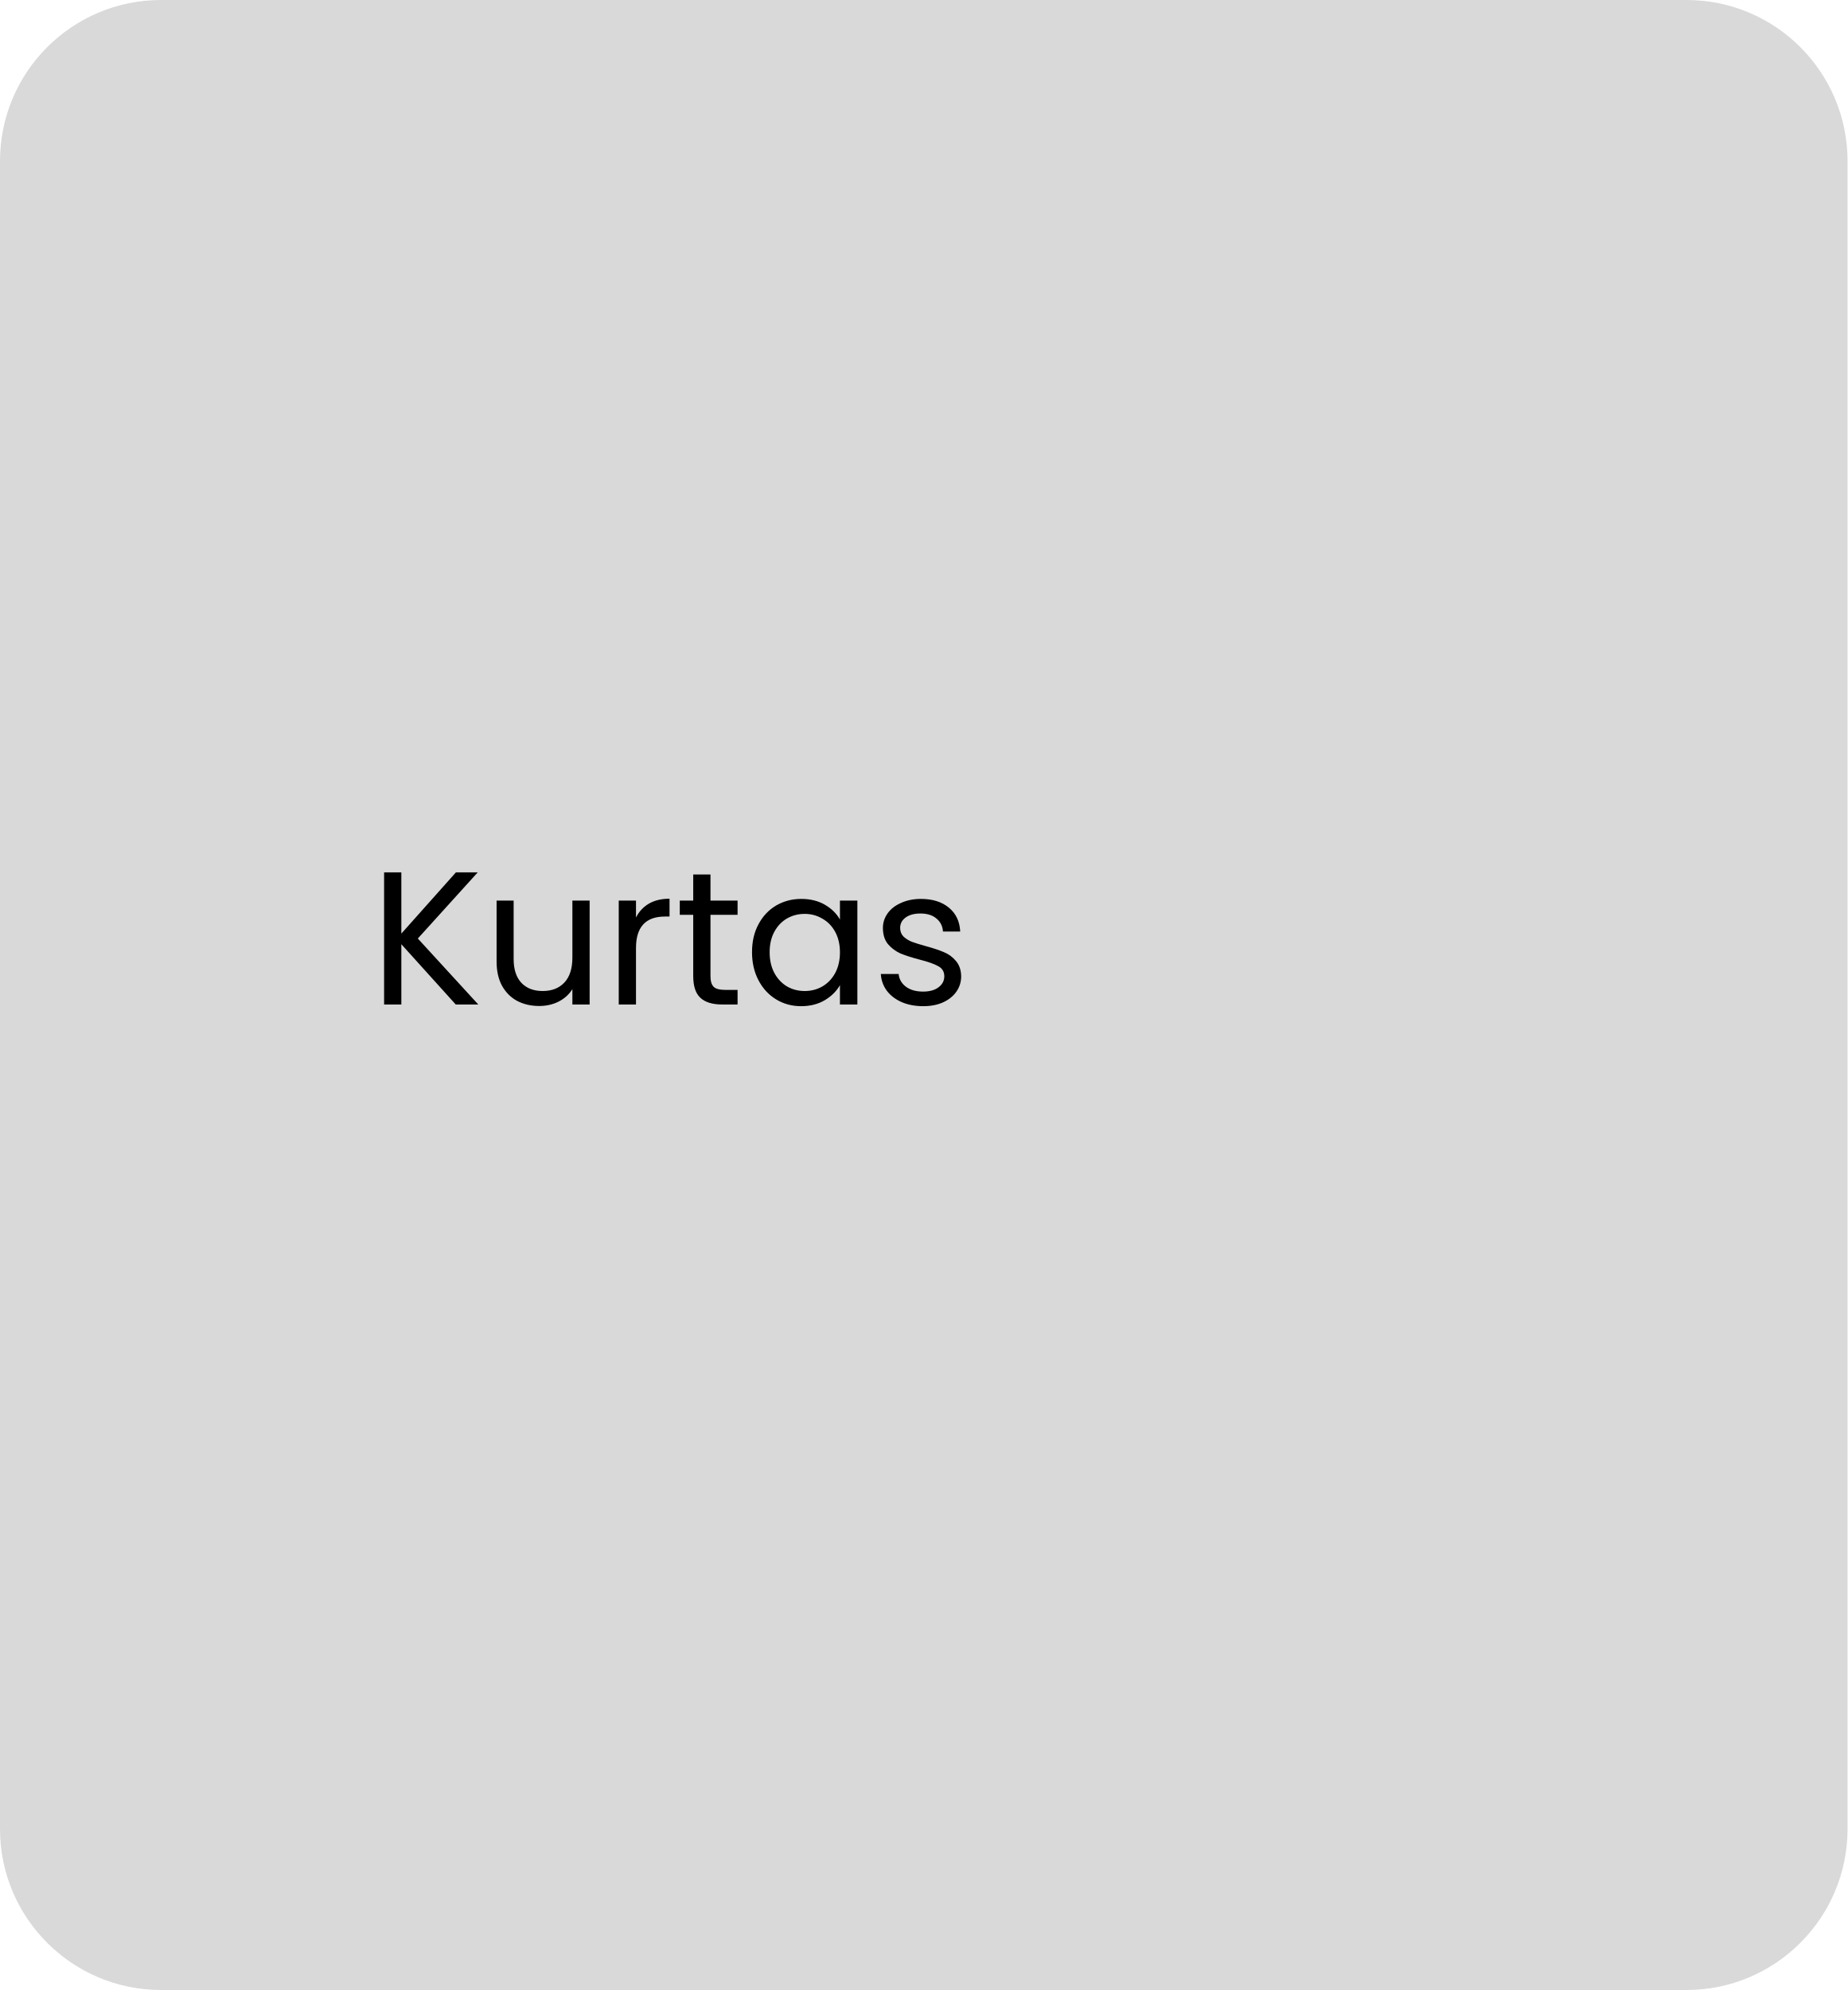
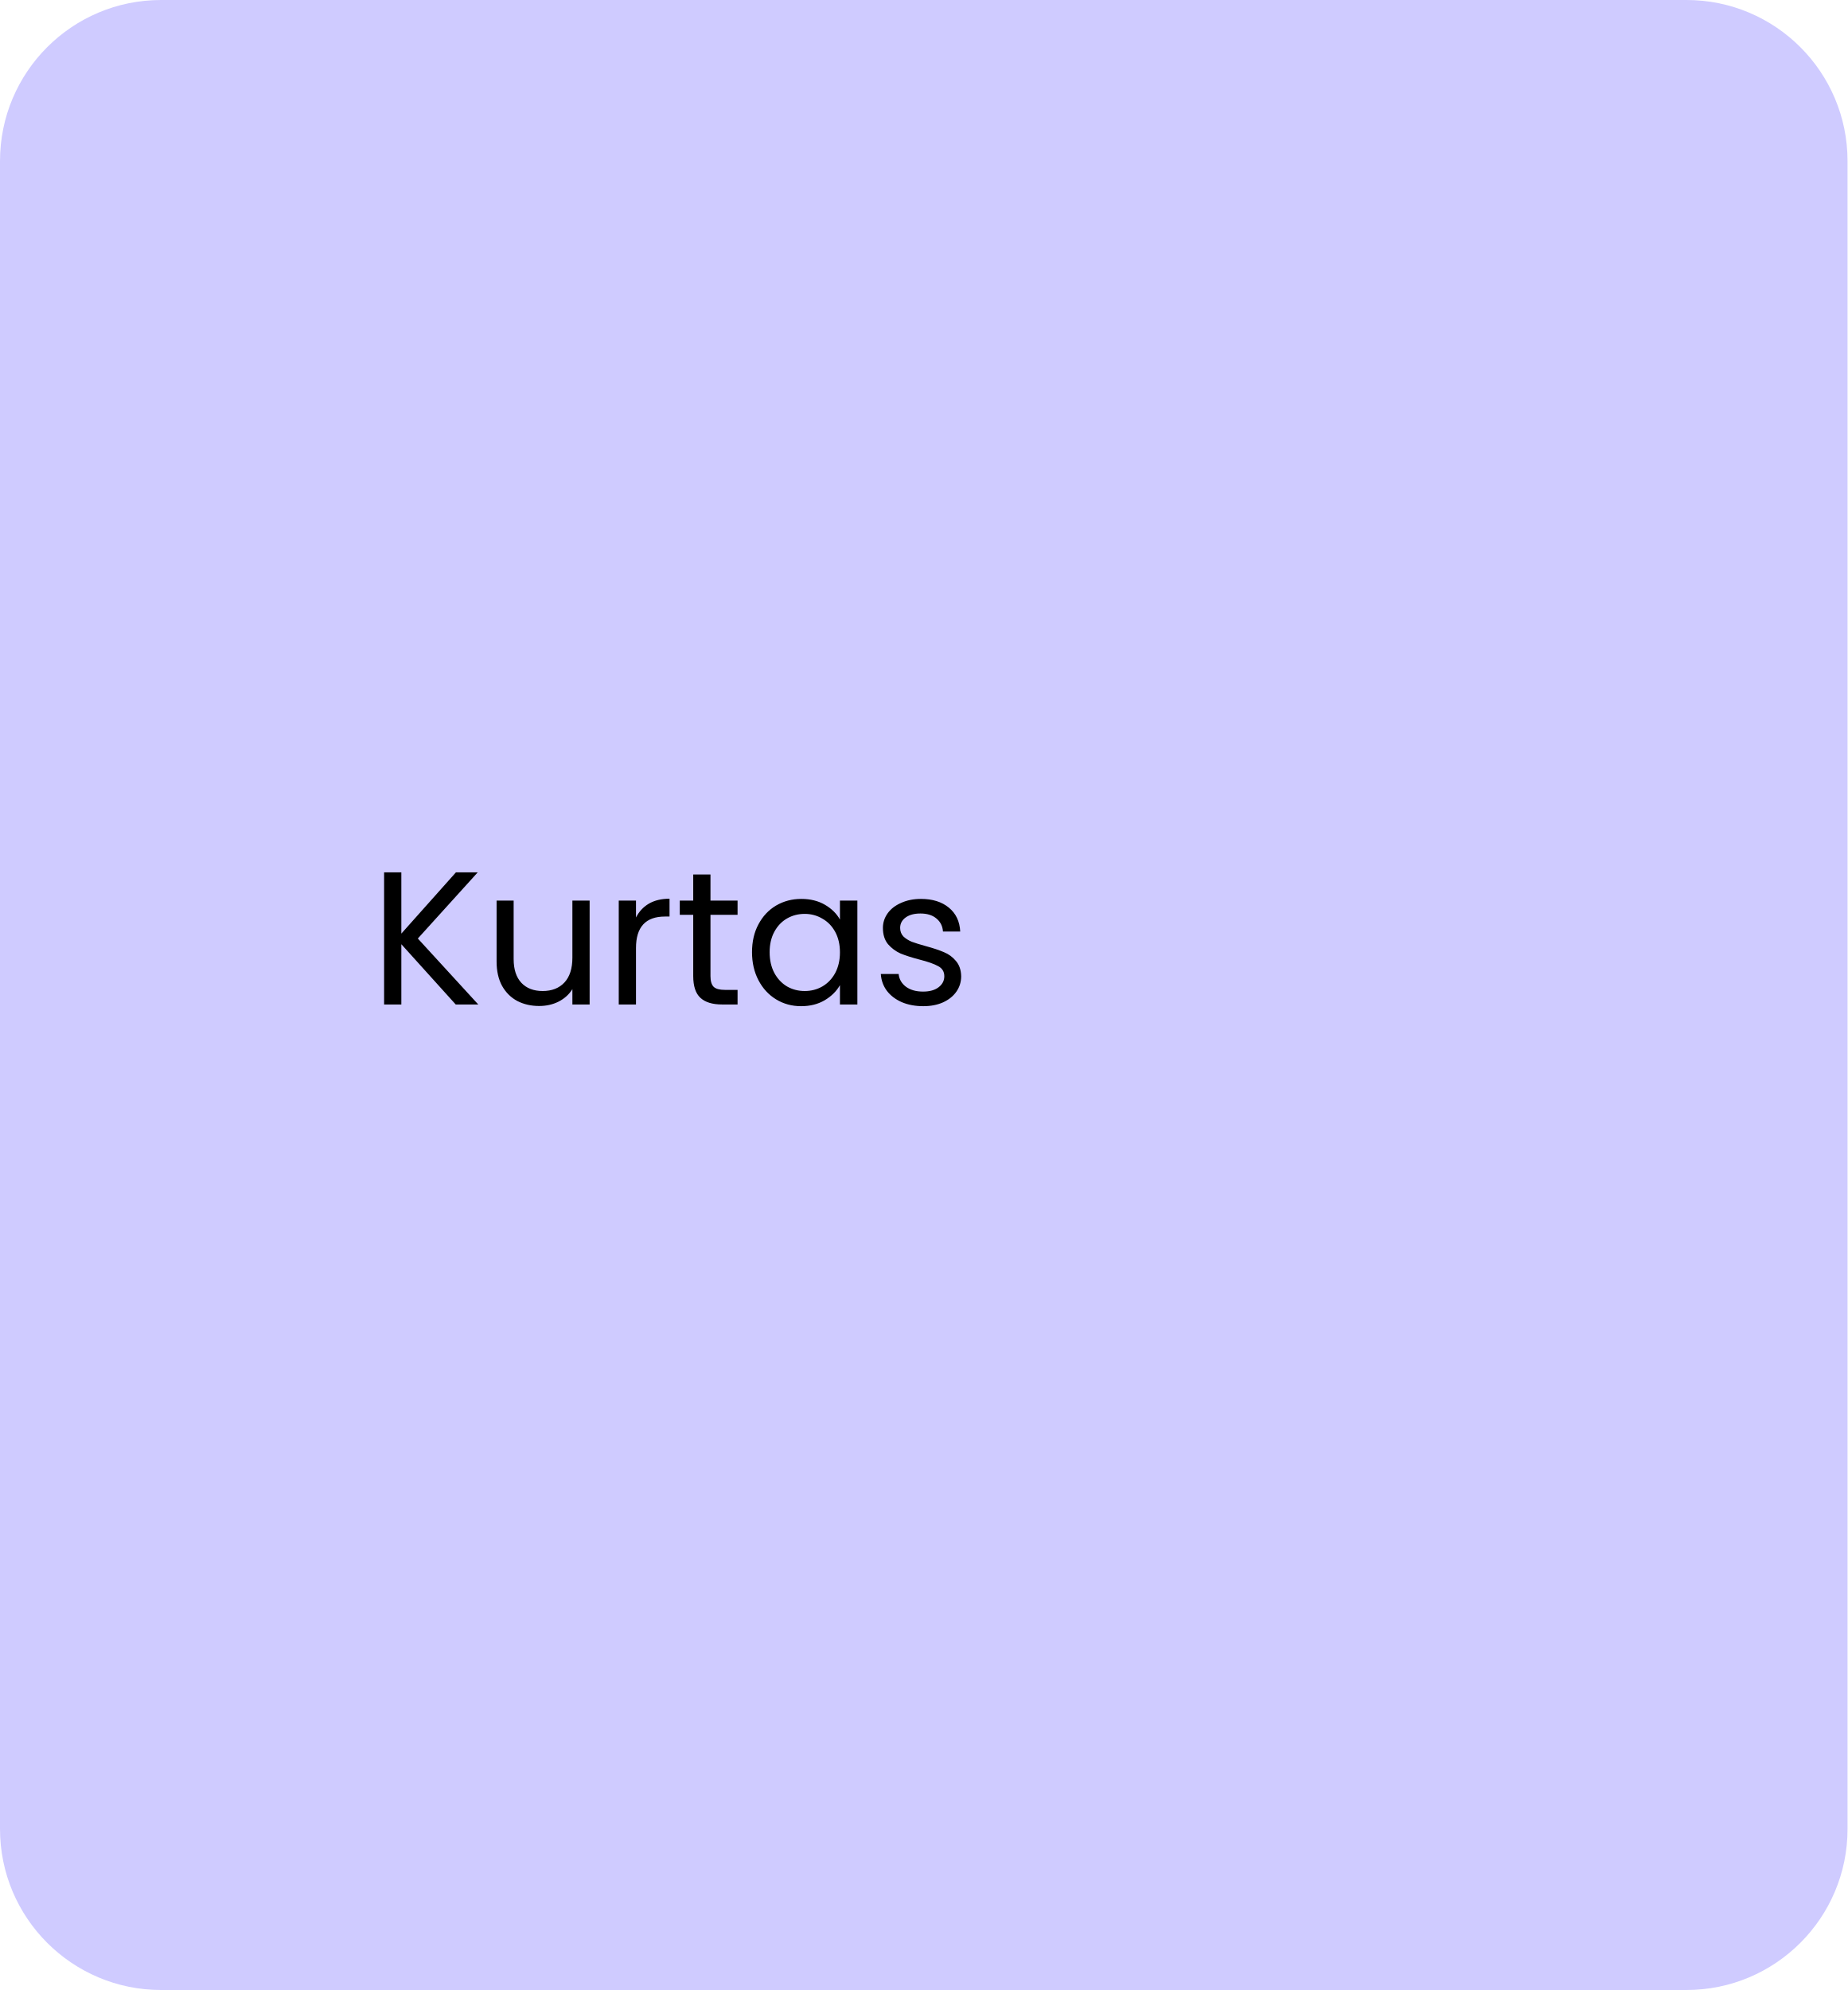
<svg xmlns="http://www.w3.org/2000/svg" width="195" height="210" viewBox="0 0 195 210" fill="none">
-   <rect width="195" height="210" rx="17" fill="#D9D9D9" />
+   <rect width="195" height="210" rx="17" fill="#CFCBFF" />
  <path d="M48.1 106L42.36 99.64V106H40.54V92.06H42.36V98.52L48.12 92.06H50.42L44.1 99.04L50.48 106H48.1ZM62.233 95.04V106H60.413V104.38C60.066 104.94 59.579 105.38 58.953 105.7C58.339 106.007 57.659 106.16 56.913 106.16C56.059 106.16 55.293 105.987 54.613 105.64C53.933 105.28 53.393 104.747 52.993 104.04C52.606 103.333 52.413 102.473 52.413 101.46V95.04H54.213V101.22C54.213 102.3 54.486 103.133 55.033 103.72C55.579 104.293 56.326 104.58 57.273 104.58C58.246 104.58 59.013 104.28 59.573 103.68C60.133 103.08 60.413 102.207 60.413 101.06V95.04H62.233ZM67.126 96.82C67.446 96.193 67.899 95.707 68.486 95.36C69.086 95.013 69.812 94.84 70.666 94.84V96.72H70.186C68.146 96.72 67.126 97.827 67.126 100.04V106H65.306V95.04H67.126V96.82ZM74.987 96.54V103C74.987 103.533 75.1 103.913 75.327 104.14C75.553 104.353 75.947 104.46 76.507 104.46H77.847V106H76.207C75.193 106 74.433 105.767 73.927 105.3C73.42 104.833 73.167 104.067 73.167 103V96.54H71.747V95.04H73.167V92.28H74.987V95.04H77.847V96.54H74.987ZM79.372 100.48C79.372 99.36 79.598 98.38 80.052 97.54C80.505 96.687 81.125 96.027 81.912 95.56C82.712 95.093 83.598 94.86 84.572 94.86C85.532 94.86 86.365 95.067 87.072 95.48C87.778 95.893 88.305 96.413 88.652 97.04V95.04H90.492V106H88.652V103.96C88.292 104.6 87.752 105.133 87.032 105.56C86.325 105.973 85.498 106.18 84.552 106.18C83.578 106.18 82.698 105.94 81.912 105.46C81.125 104.98 80.505 104.307 80.052 103.44C79.598 102.573 79.372 101.587 79.372 100.48ZM88.652 100.5C88.652 99.673 88.485 98.953 88.152 98.34C87.818 97.727 87.365 97.26 86.792 96.94C86.232 96.607 85.612 96.44 84.932 96.44C84.252 96.44 83.632 96.6 83.072 96.92C82.512 97.24 82.065 97.707 81.732 98.32C81.398 98.933 81.232 99.653 81.232 100.48C81.232 101.32 81.398 102.053 81.732 102.68C82.065 103.293 82.512 103.767 83.072 104.1C83.632 104.42 84.252 104.58 84.932 104.58C85.612 104.58 86.232 104.42 86.792 104.1C87.365 103.767 87.818 103.293 88.152 102.68C88.485 102.053 88.652 101.327 88.652 100.5ZM97.447 106.18C96.607 106.18 95.854 106.04 95.187 105.76C94.521 105.467 93.994 105.067 93.607 104.56C93.221 104.04 93.007 103.447 92.967 102.78H94.847C94.901 103.327 95.154 103.773 95.607 104.12C96.074 104.467 96.681 104.64 97.427 104.64C98.121 104.64 98.667 104.487 99.067 104.18C99.467 103.873 99.667 103.487 99.667 103.02C99.667 102.54 99.454 102.187 99.027 101.96C98.601 101.72 97.941 101.487 97.047 101.26C96.234 101.047 95.567 100.833 95.047 100.62C94.541 100.393 94.101 100.067 93.727 99.64C93.367 99.2 93.187 98.627 93.187 97.92C93.187 97.36 93.354 96.847 93.687 96.38C94.021 95.913 94.494 95.547 95.107 95.28C95.721 95 96.421 94.86 97.207 94.86C98.421 94.86 99.401 95.167 100.147 95.78C100.894 96.393 101.294 97.233 101.347 98.3H99.527C99.487 97.727 99.254 97.267 98.827 96.92C98.414 96.573 97.854 96.4 97.147 96.4C96.494 96.4 95.974 96.54 95.587 96.82C95.201 97.1 95.007 97.467 95.007 97.92C95.007 98.28 95.121 98.58 95.347 98.82C95.587 99.047 95.881 99.233 96.227 99.38C96.587 99.513 97.081 99.667 97.707 99.84C98.494 100.053 99.134 100.267 99.627 100.48C100.121 100.68 100.541 100.987 100.887 101.4C101.247 101.813 101.434 102.353 101.447 103.02C101.447 103.62 101.281 104.16 100.947 104.64C100.614 105.12 100.141 105.5 99.527 105.78C98.927 106.047 98.234 106.18 97.447 106.18Z" fill="black" />
</svg>
